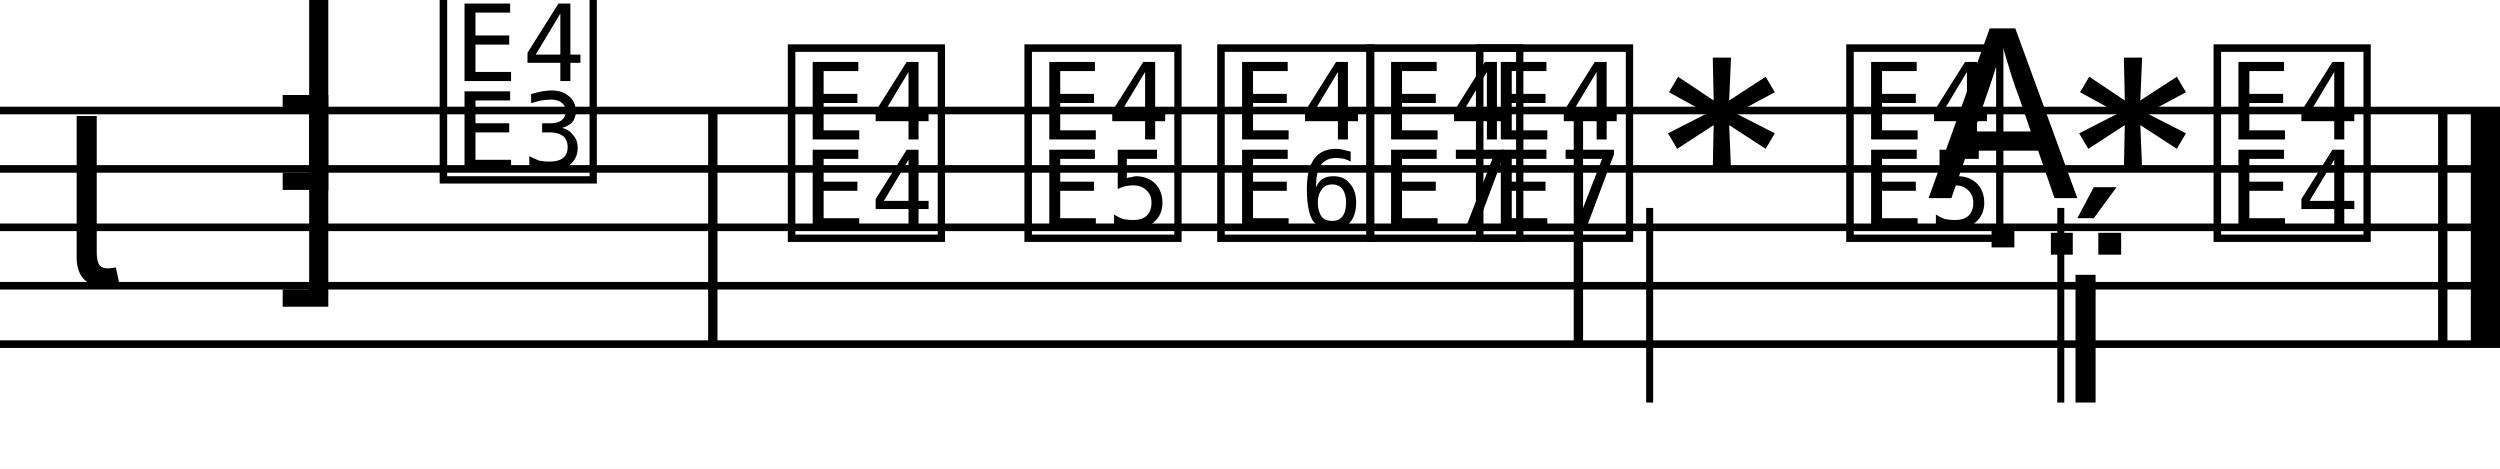
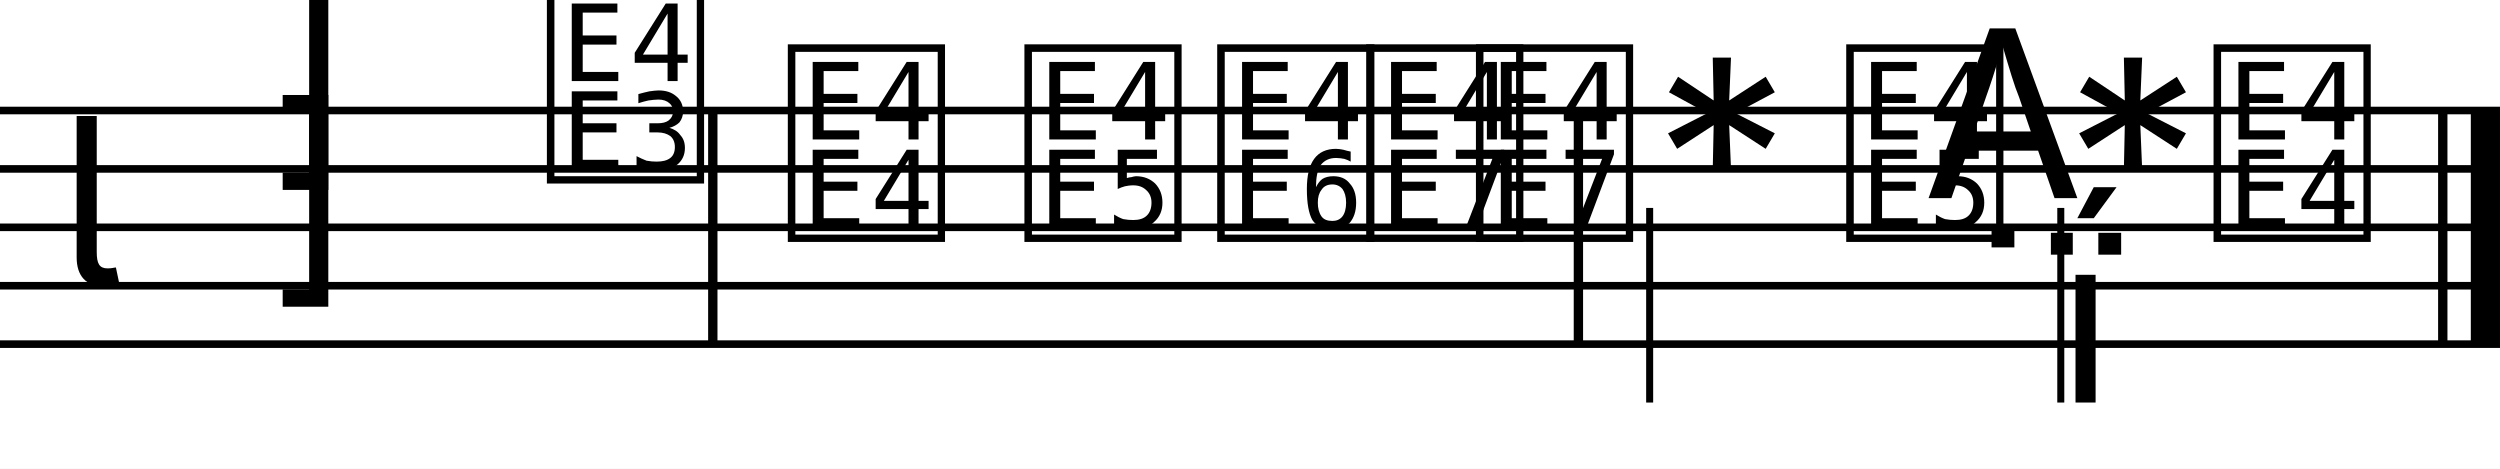
<svg xmlns="http://www.w3.org/2000/svg" width="513.633" height="96.288" viewBox="0 0 513.633 96.288">
  <rect x="0" y="0" width="513.633" height="96.288" fill="#ffffff" />
  <g transform="translate(0 22.704) scale(12.0)" fill="#000000" stroke="#000000">
    <line x1="0" y1="0" x2="42.803" y2="0" stroke-width="0.13" stroke-linecap="butt" />
    <line x1="0" y1="1" x2="42.803" y2="1" stroke-width="0.13" stroke-linecap="butt" />
    <line x1="0" y1="2" x2="42.803" y2="2" stroke-width="0.13" stroke-linecap="butt" />
    <line x1="0" y1="3" x2="42.803" y2="3" stroke-width="0.13" stroke-linecap="butt" />
    <line x1="0" y1="4" x2="42.803" y2="4" stroke-width="0.13" stroke-linecap="butt" />
    <text x="1" y="3" font-family="Bravura" font-size="4" stroke="none"></text>
    <text x="4.604" y="1" font-family="Bravura" font-size="4" stroke="none"></text>
    <text x="4.604" y="3" font-family="Bravura" font-size="4" stroke="none"></text>
-     <text x="7.404" y="1" font-family="Bravura" font-size="4" stroke="none"></text>
+     <text x="9.24" y="1" font-family="Bravura" font-size="4" stroke="none"></text>
    <line x1="12.204" y1="0" x2="12.204" y2="4" stroke-width="0.16" stroke-linecap="butt" />
    <text x="13.364" y="2" font-family="Bravura" font-size="4" stroke="none"></text>
    <text x="17.414" y="2" font-family="Bravura" font-size="4" stroke="none"></text>
    <text x="20.714" y="2" font-family="Bravura" font-size="4" stroke="none"></text>
    <text x="23.264" y="2" font-family="Bravura" font-size="4" stroke="none"></text>
    <text x="25.144" y="2" font-family="Bravura" font-size="4" stroke="none"></text>
    <line x1="27.024" y1="0" x2="27.024" y2="4" stroke-width="0.16" stroke-linecap="butt" />
    <text x="28.184" y="1.5" font-family="Bravura" font-size="4" stroke="none"></text>
    <line x1="28.244" y1="1.668" x2="28.244" y2="5" stroke-width="0.12" stroke-linecap="butt" />
    <text x="31.484" y="2" font-family="Bravura" font-size="4" stroke="none"></text>
    <text x="32.91" y="1.5" font-family="Bravura" font-size="4" stroke="none"></text>
    <text x="35.223" y="1.5" font-family="Bravura" font-size="4" stroke="none"></text>
    <line x1="35.283" y1="1.668" x2="35.283" y2="5" stroke-width="0.12" stroke-linecap="butt" />
    <text x="35.223" y="5" font-family="Bravura" font-size="4" stroke="none"></text>
    <text x="37.773" y="2" font-family="Bravura" font-size="4" stroke="none"></text>
    <line x1="41.823" y1="0" x2="41.823" y2="4" stroke-width="0.16" stroke-linecap="butt" />
    <line x1="42.553" y1="0" x2="42.553" y2="4" stroke-width="0.5" stroke-linecap="butt" />
  </g>
</svg>
